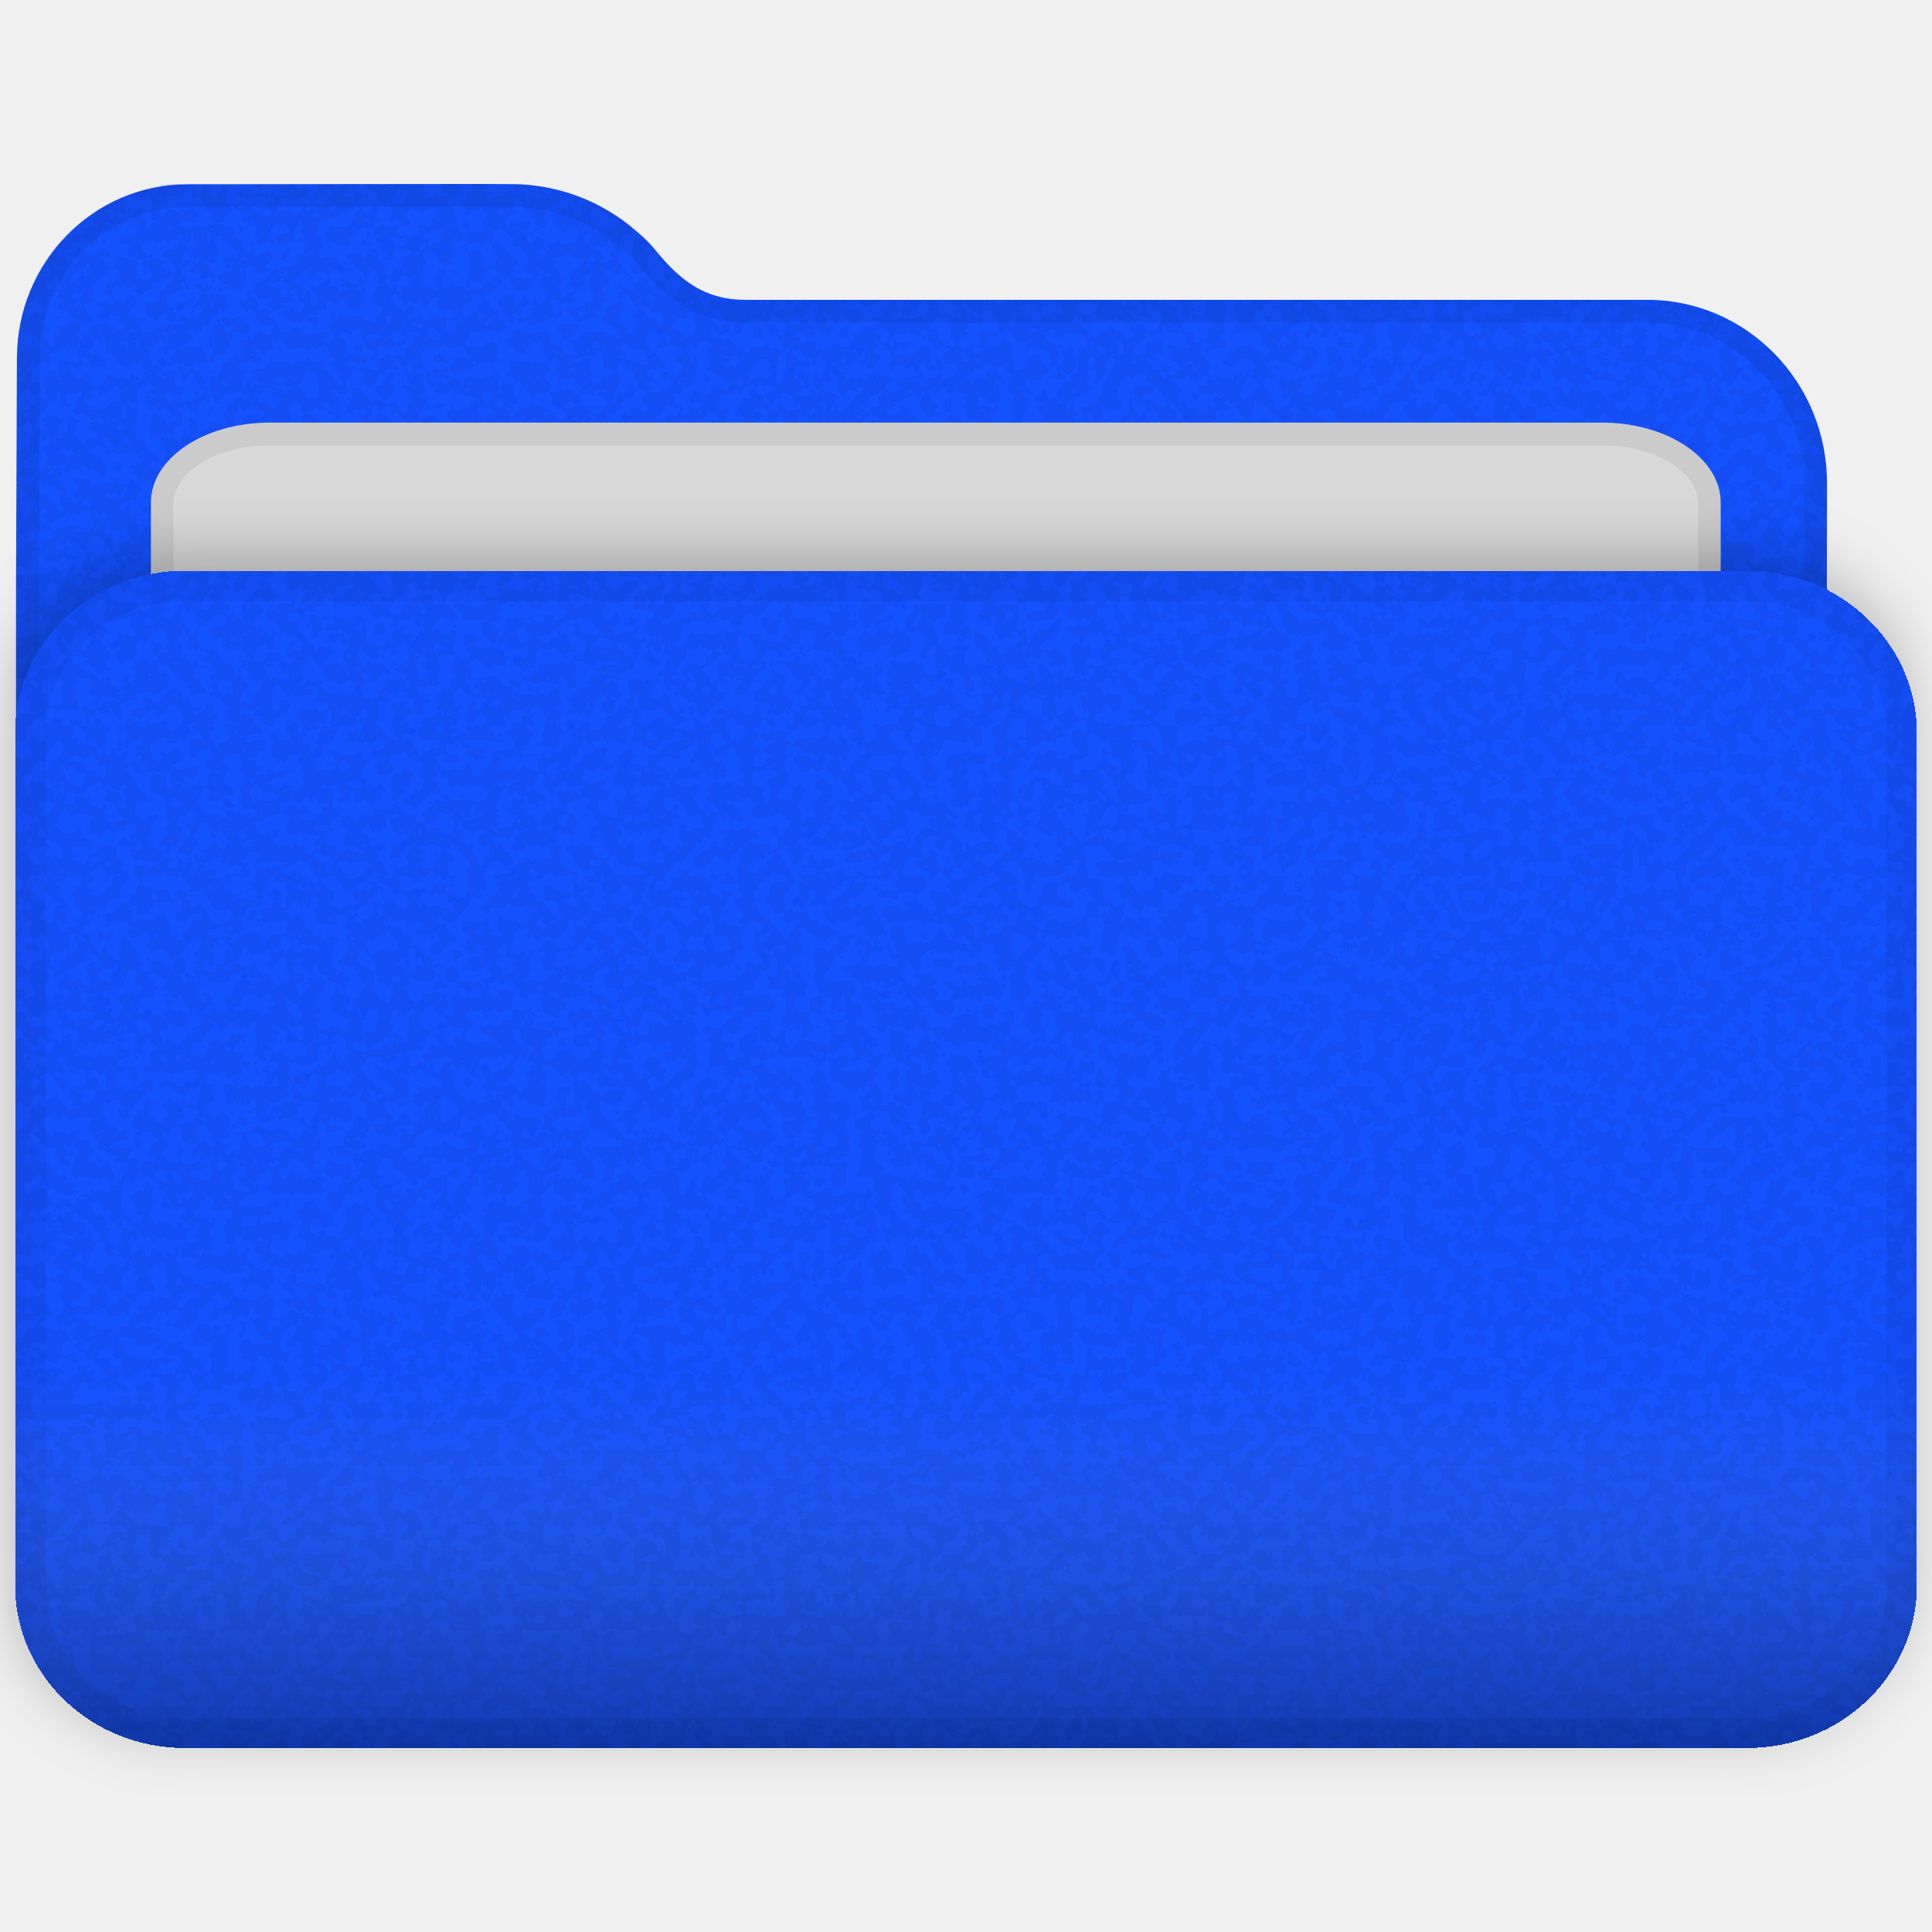
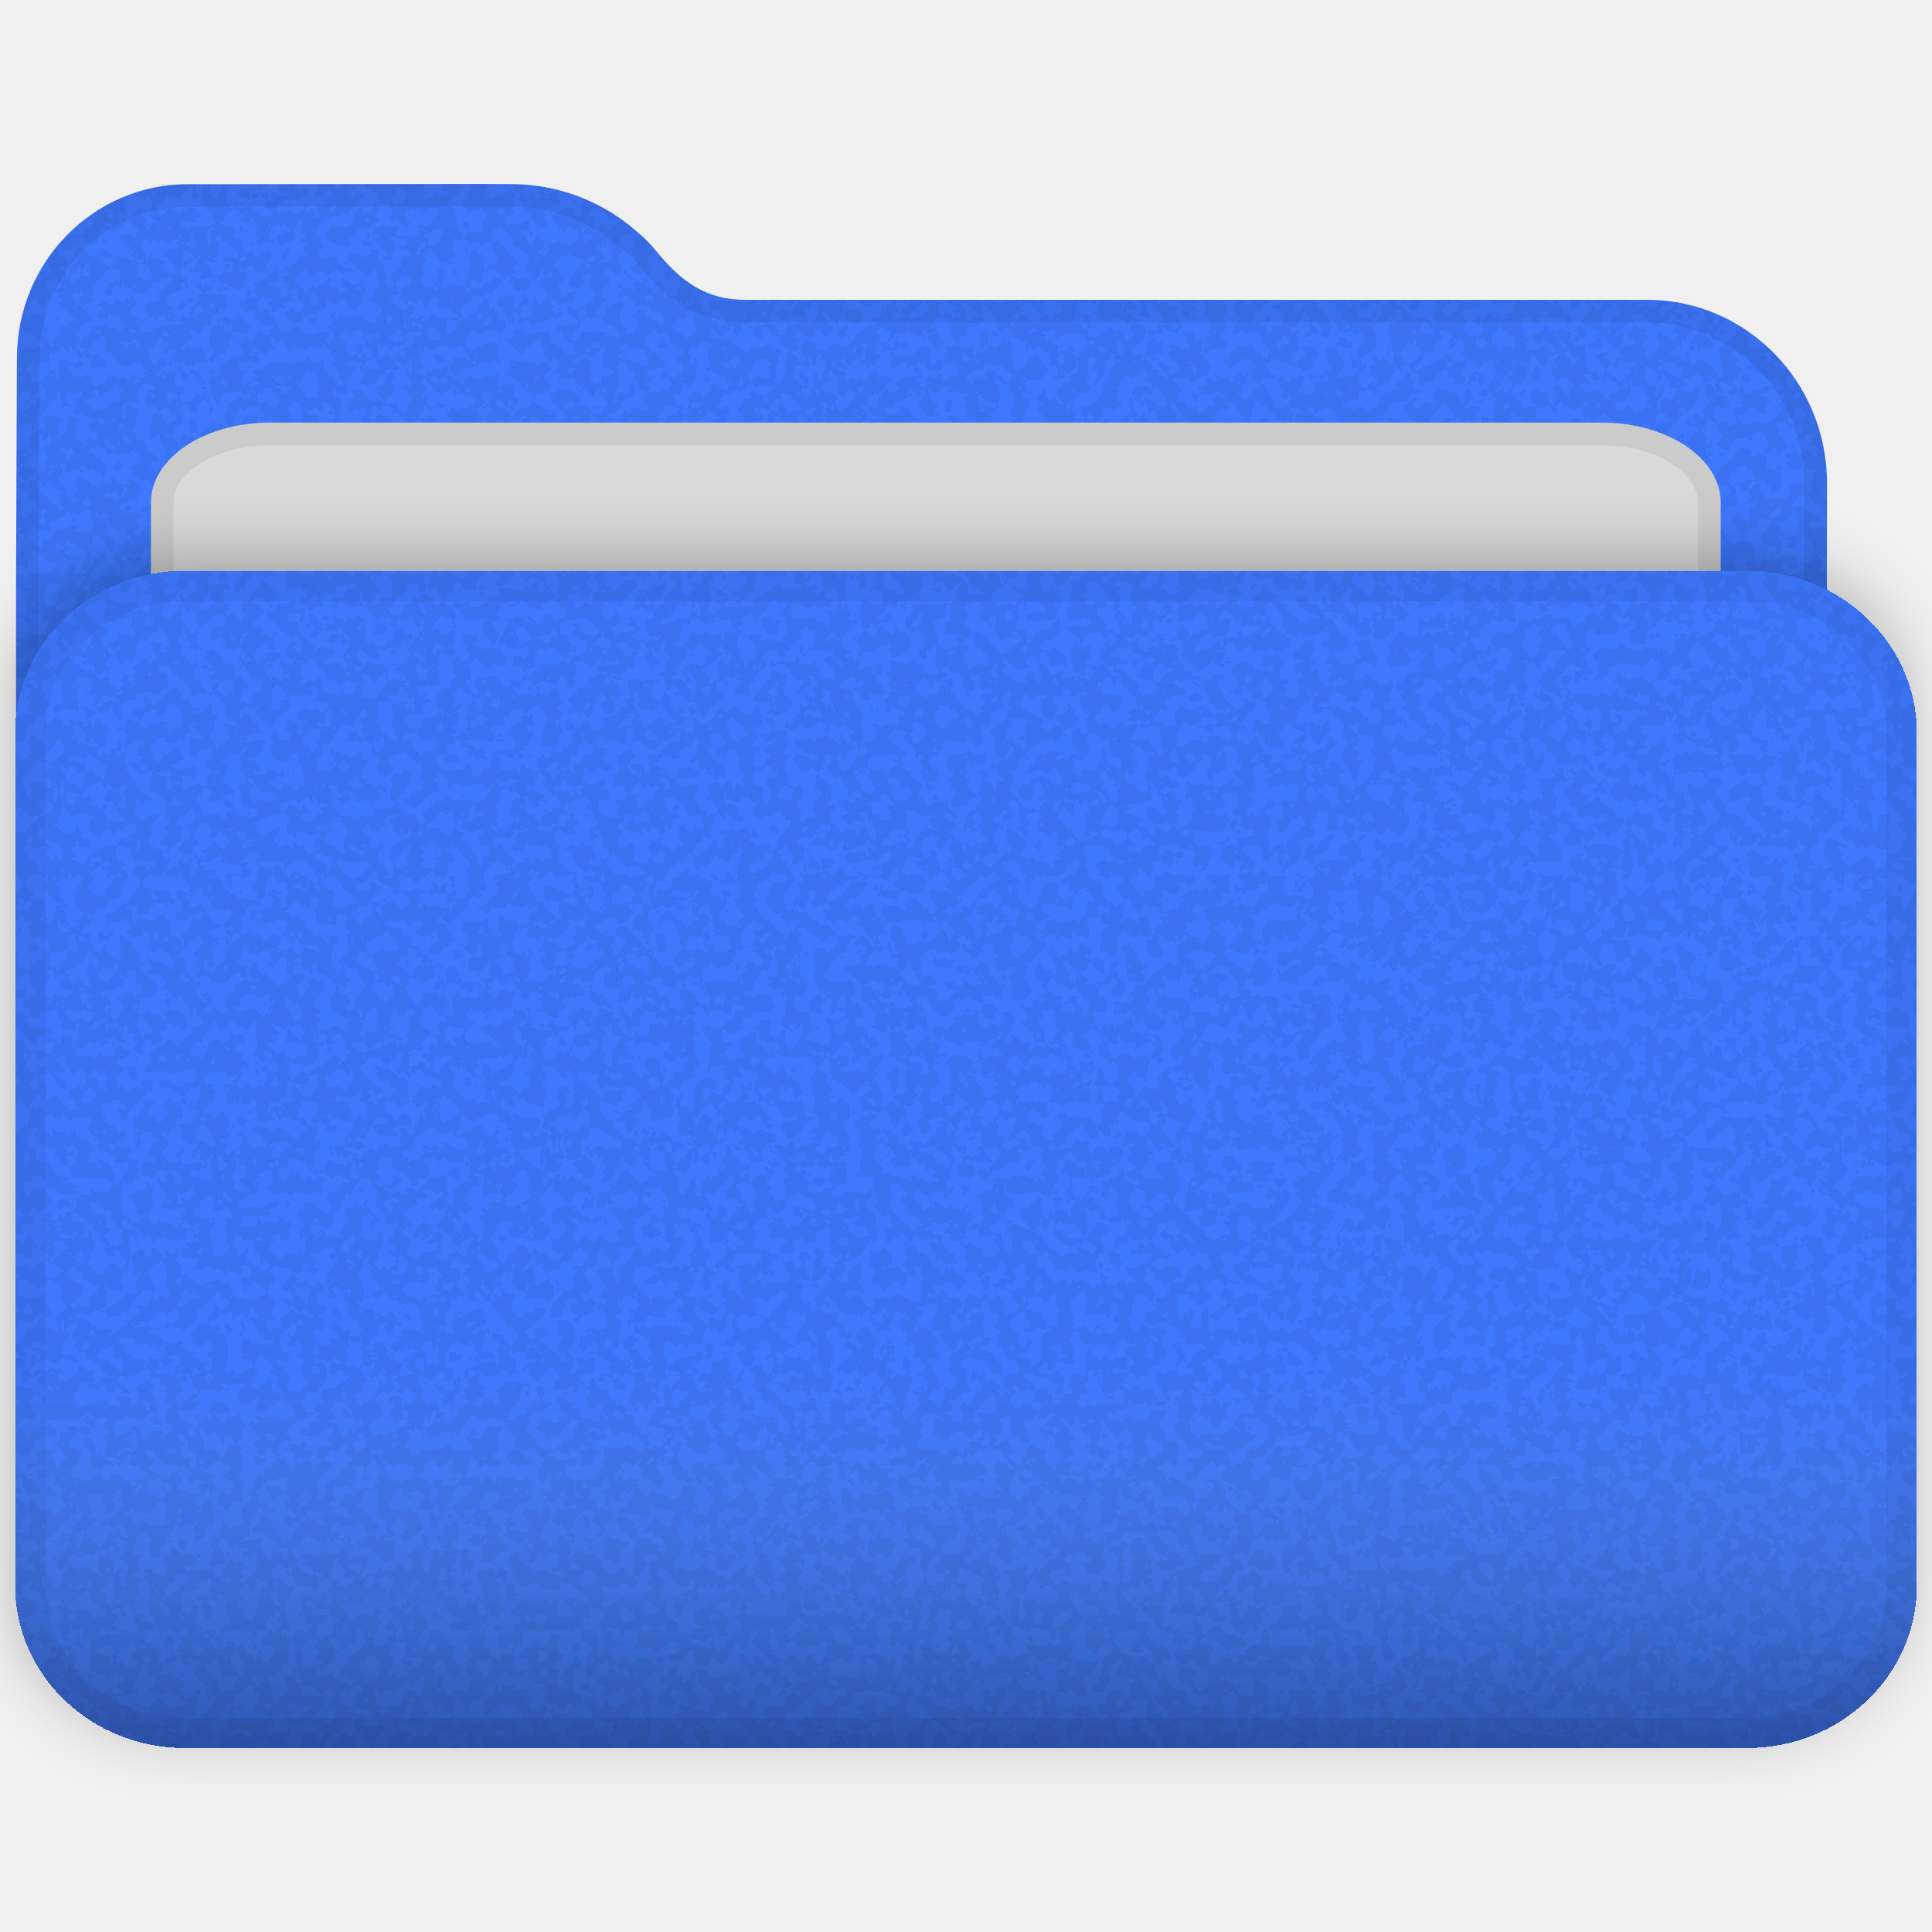
<svg xmlns="http://www.w3.org/2000/svg" width="64" height="64" viewBox="0 0 64 64" fill="none">
  <defs>
    <style id="current-color-scheme" type="text/css">

            .ColorScheme-Highlight
            {
-                 color:#1451FF;
+                 color:#3E78FF;
            }

        </style>
  </defs>
  <g clip-path="url(#clip0_346_3040)">
    <g filter="url(#filter0_n_346_3040)">
      <path d="M0.561 11.845C0.574 8.679 3.086 6.115 6.189 6.104L15.865 6.094L16.984 6.1C18.476 6.109 19.917 6.653 21.057 7.636L21.191 7.752C21.386 7.921 21.567 8.107 21.73 8.308C22.56 9.327 23.385 9.932 24.684 9.932H54.57C57.861 9.934 60.527 12.66 60.522 16.019L60.517 19.477C60.517 19.482 60.519 19.487 60.524 19.49C60.529 19.492 60.531 19.497 60.531 19.503L60.52 25.948C60.518 27.134 59.576 28.094 58.414 28.094H1.642C1.05 28.094 0.57 27.603 0.571 26.999L0.572 26.617L0.531 23.664V19.494L0.561 11.845Z" class="ColorScheme-Highlight" fill="currentColor" />
      <path d="M16.981 6.476C18.383 6.484 19.739 6.994 20.811 7.92L20.946 8.036C21.125 8.19 21.29 8.36 21.439 8.544C21.868 9.07 22.314 9.515 22.841 9.825C23.374 10.139 23.971 10.307 24.684 10.307H54.569C57.647 10.309 60.151 12.86 60.147 16.019L60.142 19.476C60.142 19.51 60.146 19.545 60.155 19.578L60.145 25.947C60.144 26.933 59.362 27.719 58.414 27.719H1.642C1.264 27.718 0.946 27.404 0.946 27L0.947 26.618V26.612L0.906 23.658V19.495L0.937 11.847C0.948 8.879 3.301 6.49 6.19 6.479L6.189 6.478L15.862 6.469L16.981 6.476Z" stroke="black" stroke-opacity="0.07" stroke-width="0.75" />
    </g>
    <path d="M5 16.646C5 15.184 6.76 14 8.931 14H53.069C55.24 14 57 15.184 57 16.646V46.354C57 47.816 55.24 49 53.069 49H8.931C6.76 49 5 47.816 5 46.354V16.646Z" fill="#D9D9D9" />
    <path d="M8.931 14.375H53.069C54.09 14.375 54.998 14.654 55.64 15.086C56.283 15.519 56.625 16.078 56.625 16.645V46.355C56.625 46.922 56.283 47.481 55.64 47.914C54.998 48.346 54.09 48.625 53.069 48.625H8.931C7.91 48.625 7.002 48.346 6.36 47.914C5.717 47.481 5.375 46.922 5.375 46.355V16.645C5.375 16.078 5.717 15.519 6.36 15.086C7.002 14.654 7.91 14.375 8.931 14.375Z" stroke="black" stroke-opacity="0.07" stroke-width="0.75" />
    <g filter="url(#filter1_dn_346_3040)">
      <path d="M0.5 24.288C0.5 21.316 3.019 18.906 6.126 18.906H57.874C60.981 18.906 63.5 21.316 63.5 24.288V52.524C63.5 55.496 60.981 57.906 57.874 57.906H6.126C3.019 57.906 0.5 55.496 0.5 52.524V24.288Z" class="ColorScheme-Highlight" fill="currentColor" shape-rendering="crispEdges" />
      <path d="M0.5 24.288C0.5 21.316 3.019 18.906 6.126 18.906H57.874C60.981 18.906 63.5 21.316 63.5 24.288V52.524C63.5 55.496 60.981 57.906 57.874 57.906H6.126C3.019 57.906 0.5 55.496 0.5 52.524V24.288Z" fill="url(#paint0_linear_346_3040)" fill-opacity="0.43" shape-rendering="crispEdges" />
      <path d="M6.126 19.406H57.874C60.726 19.406 63 21.613 63 24.288V52.524C63 55.2 60.726 57.406 57.874 57.406H6.126C3.363 57.406 1.143 55.336 1.007 52.773L1 52.524V24.288C1 21.613 3.274 19.406 6.126 19.406Z" stroke="black" stroke-opacity="0.05" shape-rendering="crispEdges" />
    </g>
  </g>
  <defs>
    <filter id="filter0_n_346_3040" x="0.531" y="6.094" width="60" height="22" filterUnits="userSpaceOnUse" color-interpolation-filters="sRGB">
      <feFlood flood-opacity="0" result="BackgroundImageFix" />
      <feBlend mode="normal" in="SourceGraphic" in2="BackgroundImageFix" result="shape" />
      <feTurbulence type="fractalNoise" baseFrequency="2 2" stitchTiles="stitch" numOctaves="3" result="noise" seed="5353" />
      <feColorMatrix in="noise" type="luminanceToAlpha" result="alphaNoise" />
      <feComponentTransfer in="alphaNoise" result="coloredNoise1">
        <feFuncA type="discrete" tableValues="1 1 1 1 1 1 1 1 1 1 1 1 1 1 1 1 1 1 1 1 1 1 1 1 1 1 1 1 1 1 1 1 1 1 1 1 1 1 1 1 1 1 1 1 1 1 1 1 1 1 1 0 0 0 0 0 0 0 0 0 0 0 0 0 0 0 0 0 0 0 0 0 0 0 0 0 0 0 0 0 0 0 0 0 0 0 0 0 0 0 0 0 0 0 0 0 0 0 0 0 " />
      </feComponentTransfer>
      <feComposite operator="in" in2="shape" in="coloredNoise1" result="noise1Clipped" />
      <feFlood flood-color="rgba(0, 0, 0, 0.05)" result="color1Flood" />
      <feComposite operator="in" in2="noise1Clipped" in="color1Flood" result="color1" />
      <feMerge result="effect1_noise_346_3040">
        <feMergeNode in="shape" />
        <feMergeNode in="color1" />
      </feMerge>
    </filter>
    <filter id="filter1_dn_346_3040" x="-1.75" y="16.406" width="67" height="43" filterUnits="userSpaceOnUse" color-interpolation-filters="sRGB">
      <feFlood flood-opacity="0" result="BackgroundImageFix" />
      <feColorMatrix in="SourceAlpha" type="matrix" values="0 0 0 0 0 0 0 0 0 0 0 0 0 0 0 0 0 0 127 0" result="hardAlpha" />
      <feOffset dx="-0.25" dy="-0.5" />
      <feGaussianBlur stdDeviation="1" />
      <feComposite in2="hardAlpha" operator="out" />
      <feColorMatrix type="matrix" values="0 0 0 0 0 0 0 0 0 0 0 0 0 0 0 0 0 0 0.25 0" />
      <feBlend mode="normal" in2="BackgroundImageFix" result="effect1_dropShadow_346_3040" />
      <feBlend mode="normal" in="SourceGraphic" in2="BackgroundImageFix" result="shape" />
      <feTurbulence type="fractalNoise" baseFrequency="2 2" stitchTiles="stitch" numOctaves="3" result="noise" seed="3340" />
      <feColorMatrix in="noise" type="luminanceToAlpha" result="alphaNoise" />
      <feComponentTransfer in="alphaNoise" result="coloredNoise1">
        <feFuncA type="discrete" tableValues="1 1 1 1 1 1 1 1 1 1 1 1 1 1 1 1 1 1 1 1 1 1 1 1 1 1 1 1 1 1 1 1 1 1 1 1 1 1 1 1 1 1 1 1 1 1 1 1 1 1 1 0 0 0 0 0 0 0 0 0 0 0 0 0 0 0 0 0 0 0 0 0 0 0 0 0 0 0 0 0 0 0 0 0 0 0 0 0 0 0 0 0 0 0 0 0 0 0 0 0 " />
      </feComponentTransfer>
      <feComposite operator="in" in2="shape" in="coloredNoise1" result="noise1Clipped" />
      <feFlood flood-color="rgba(0, 0, 0, 0.05)" result="color1Flood" />
      <feComposite operator="in" in2="noise1Clipped" in="color1Flood" result="color1" />
      <feMerge result="effect2_noise_346_3040">
        <feMergeNode in="shape" />
        <feMergeNode in="color1" />
      </feMerge>
      <feBlend mode="normal" in="effect2_noise_346_3040" in2="effect1_dropShadow_346_3040" result="effect2_noise_346_3040" />
    </filter>
    <linearGradient id="paint0_linear_346_3040" x1="31.994" y1="45.437" x2="31.994" y2="58.445" gradientUnits="userSpaceOnUse">
      <stop stop-color="#A1A1A1" stop-opacity="0" />
      <stop offset="1" stop-opacity="0.75" />
    </linearGradient>
    <clipPath id="clip0_346_3040">
      <rect width="64" height="64" fill="white" />
    </clipPath>
  </defs>
</svg>
